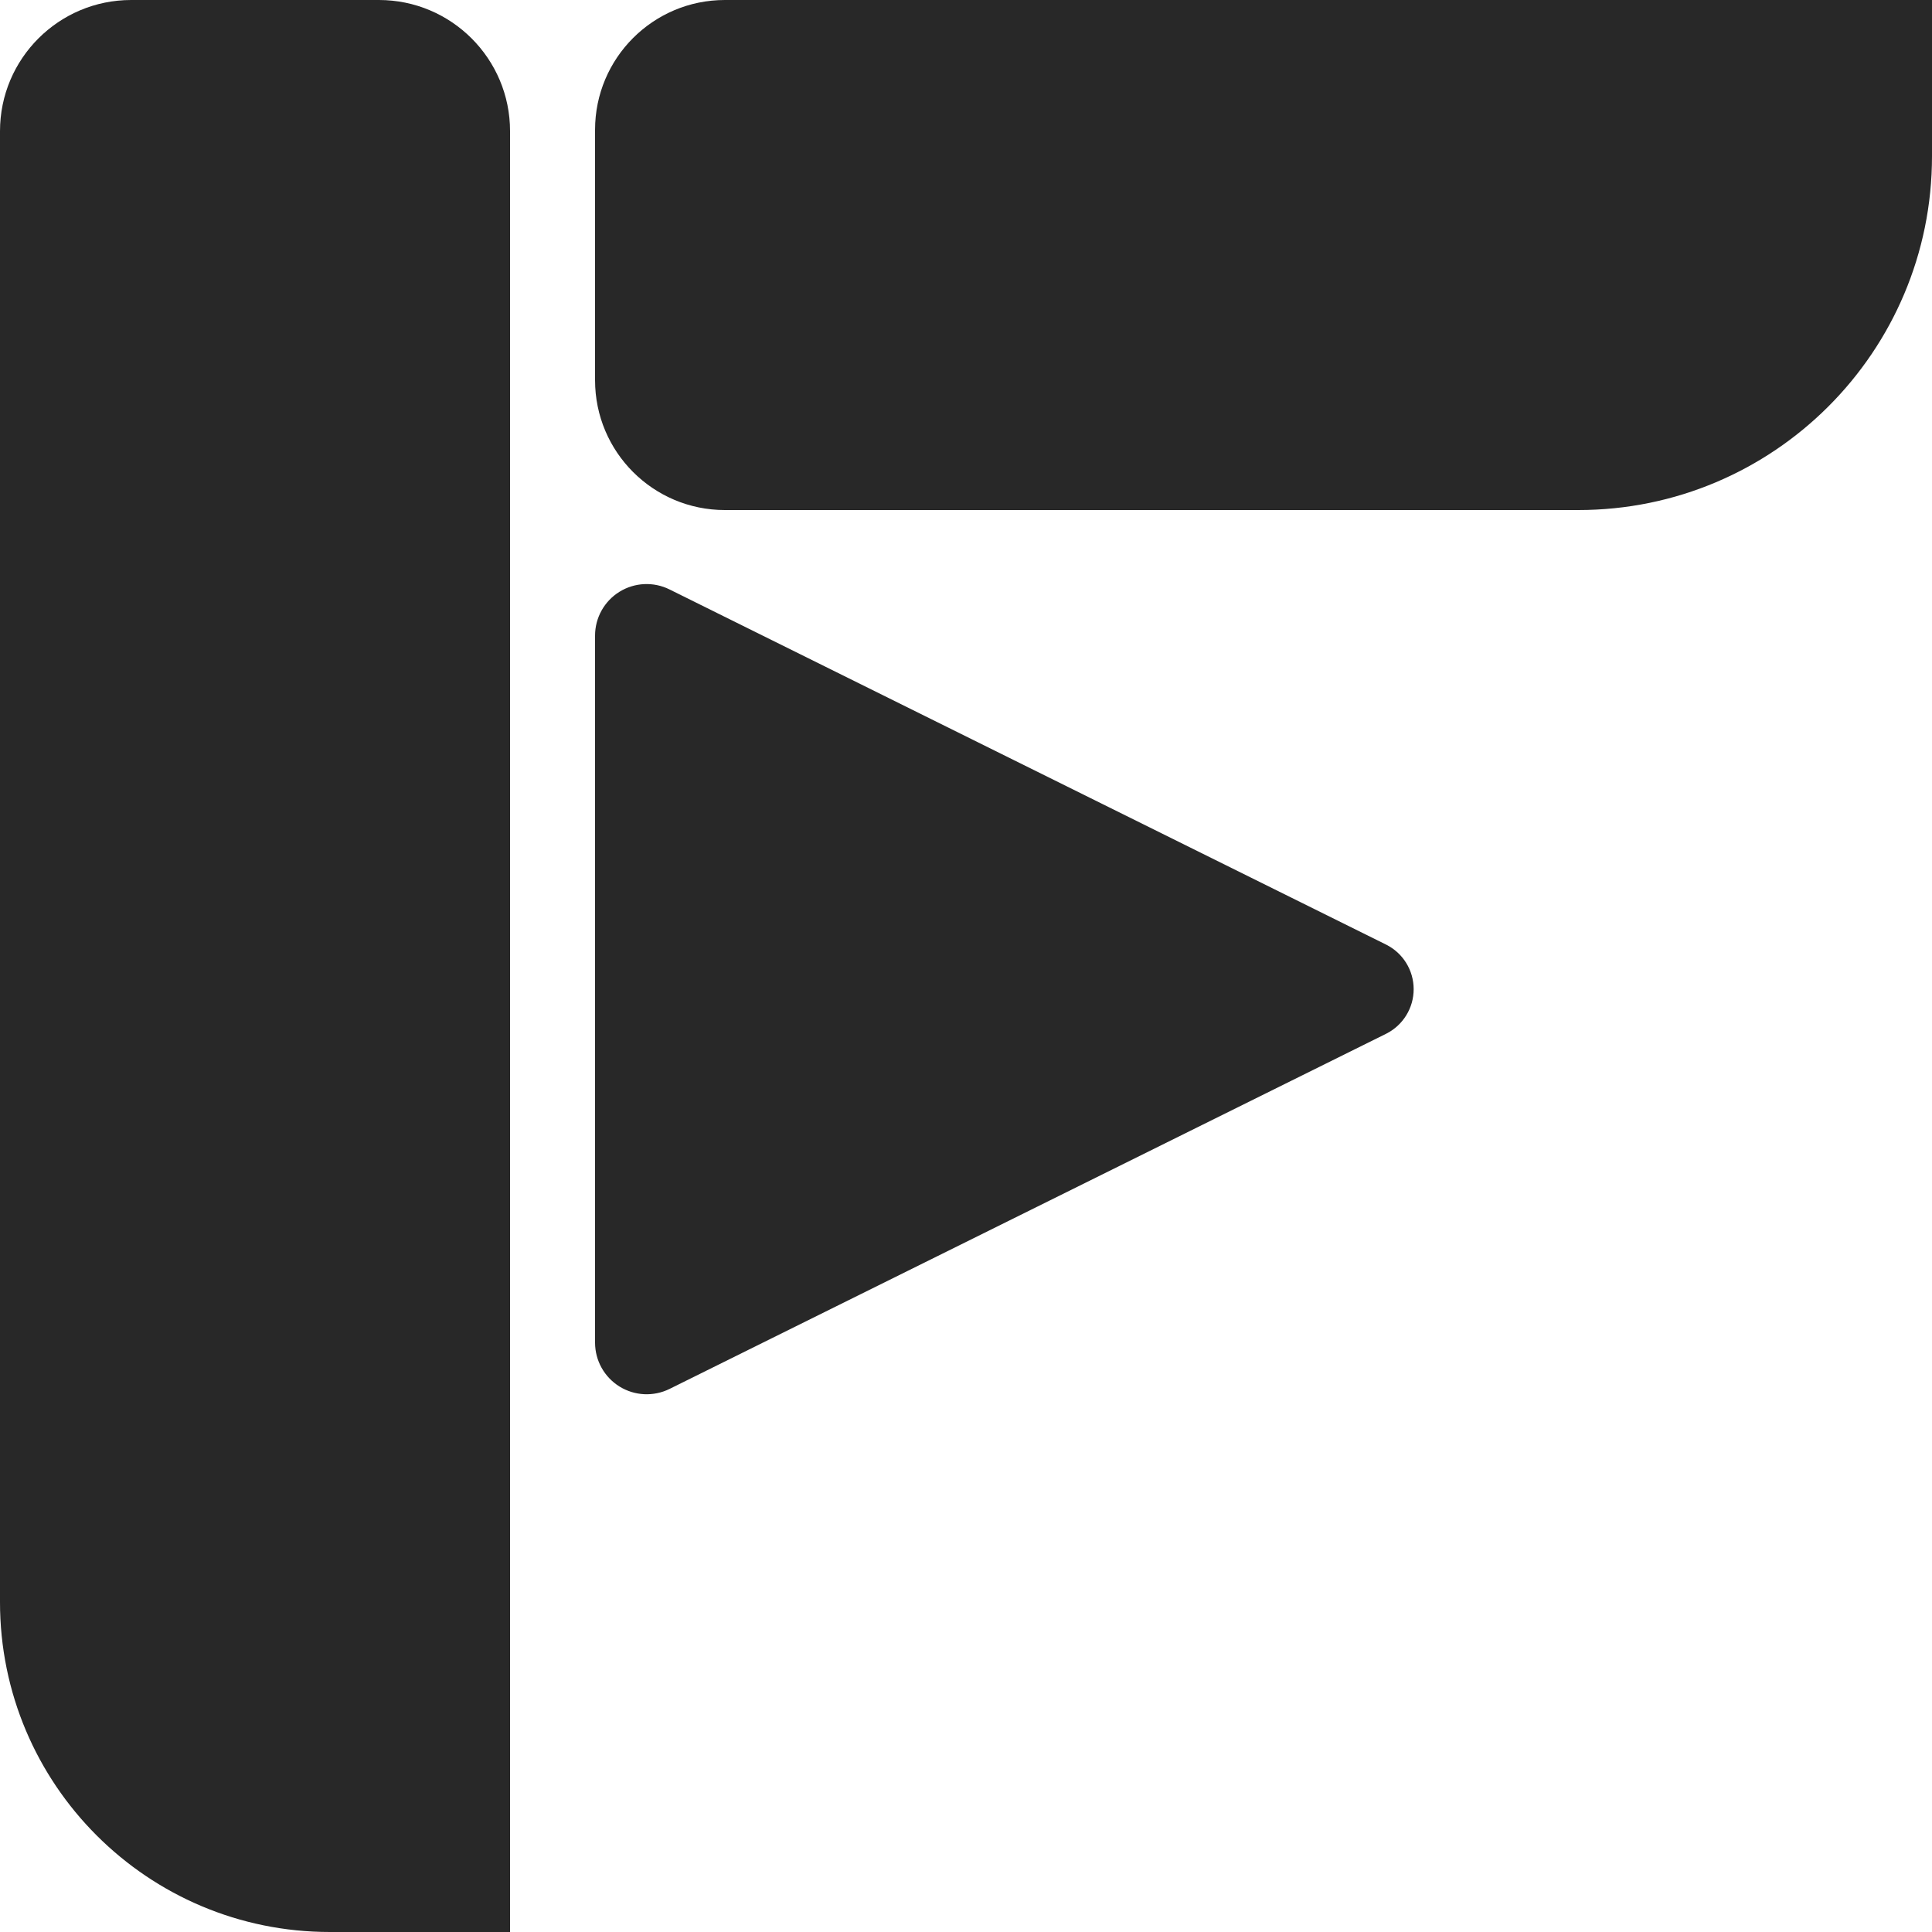
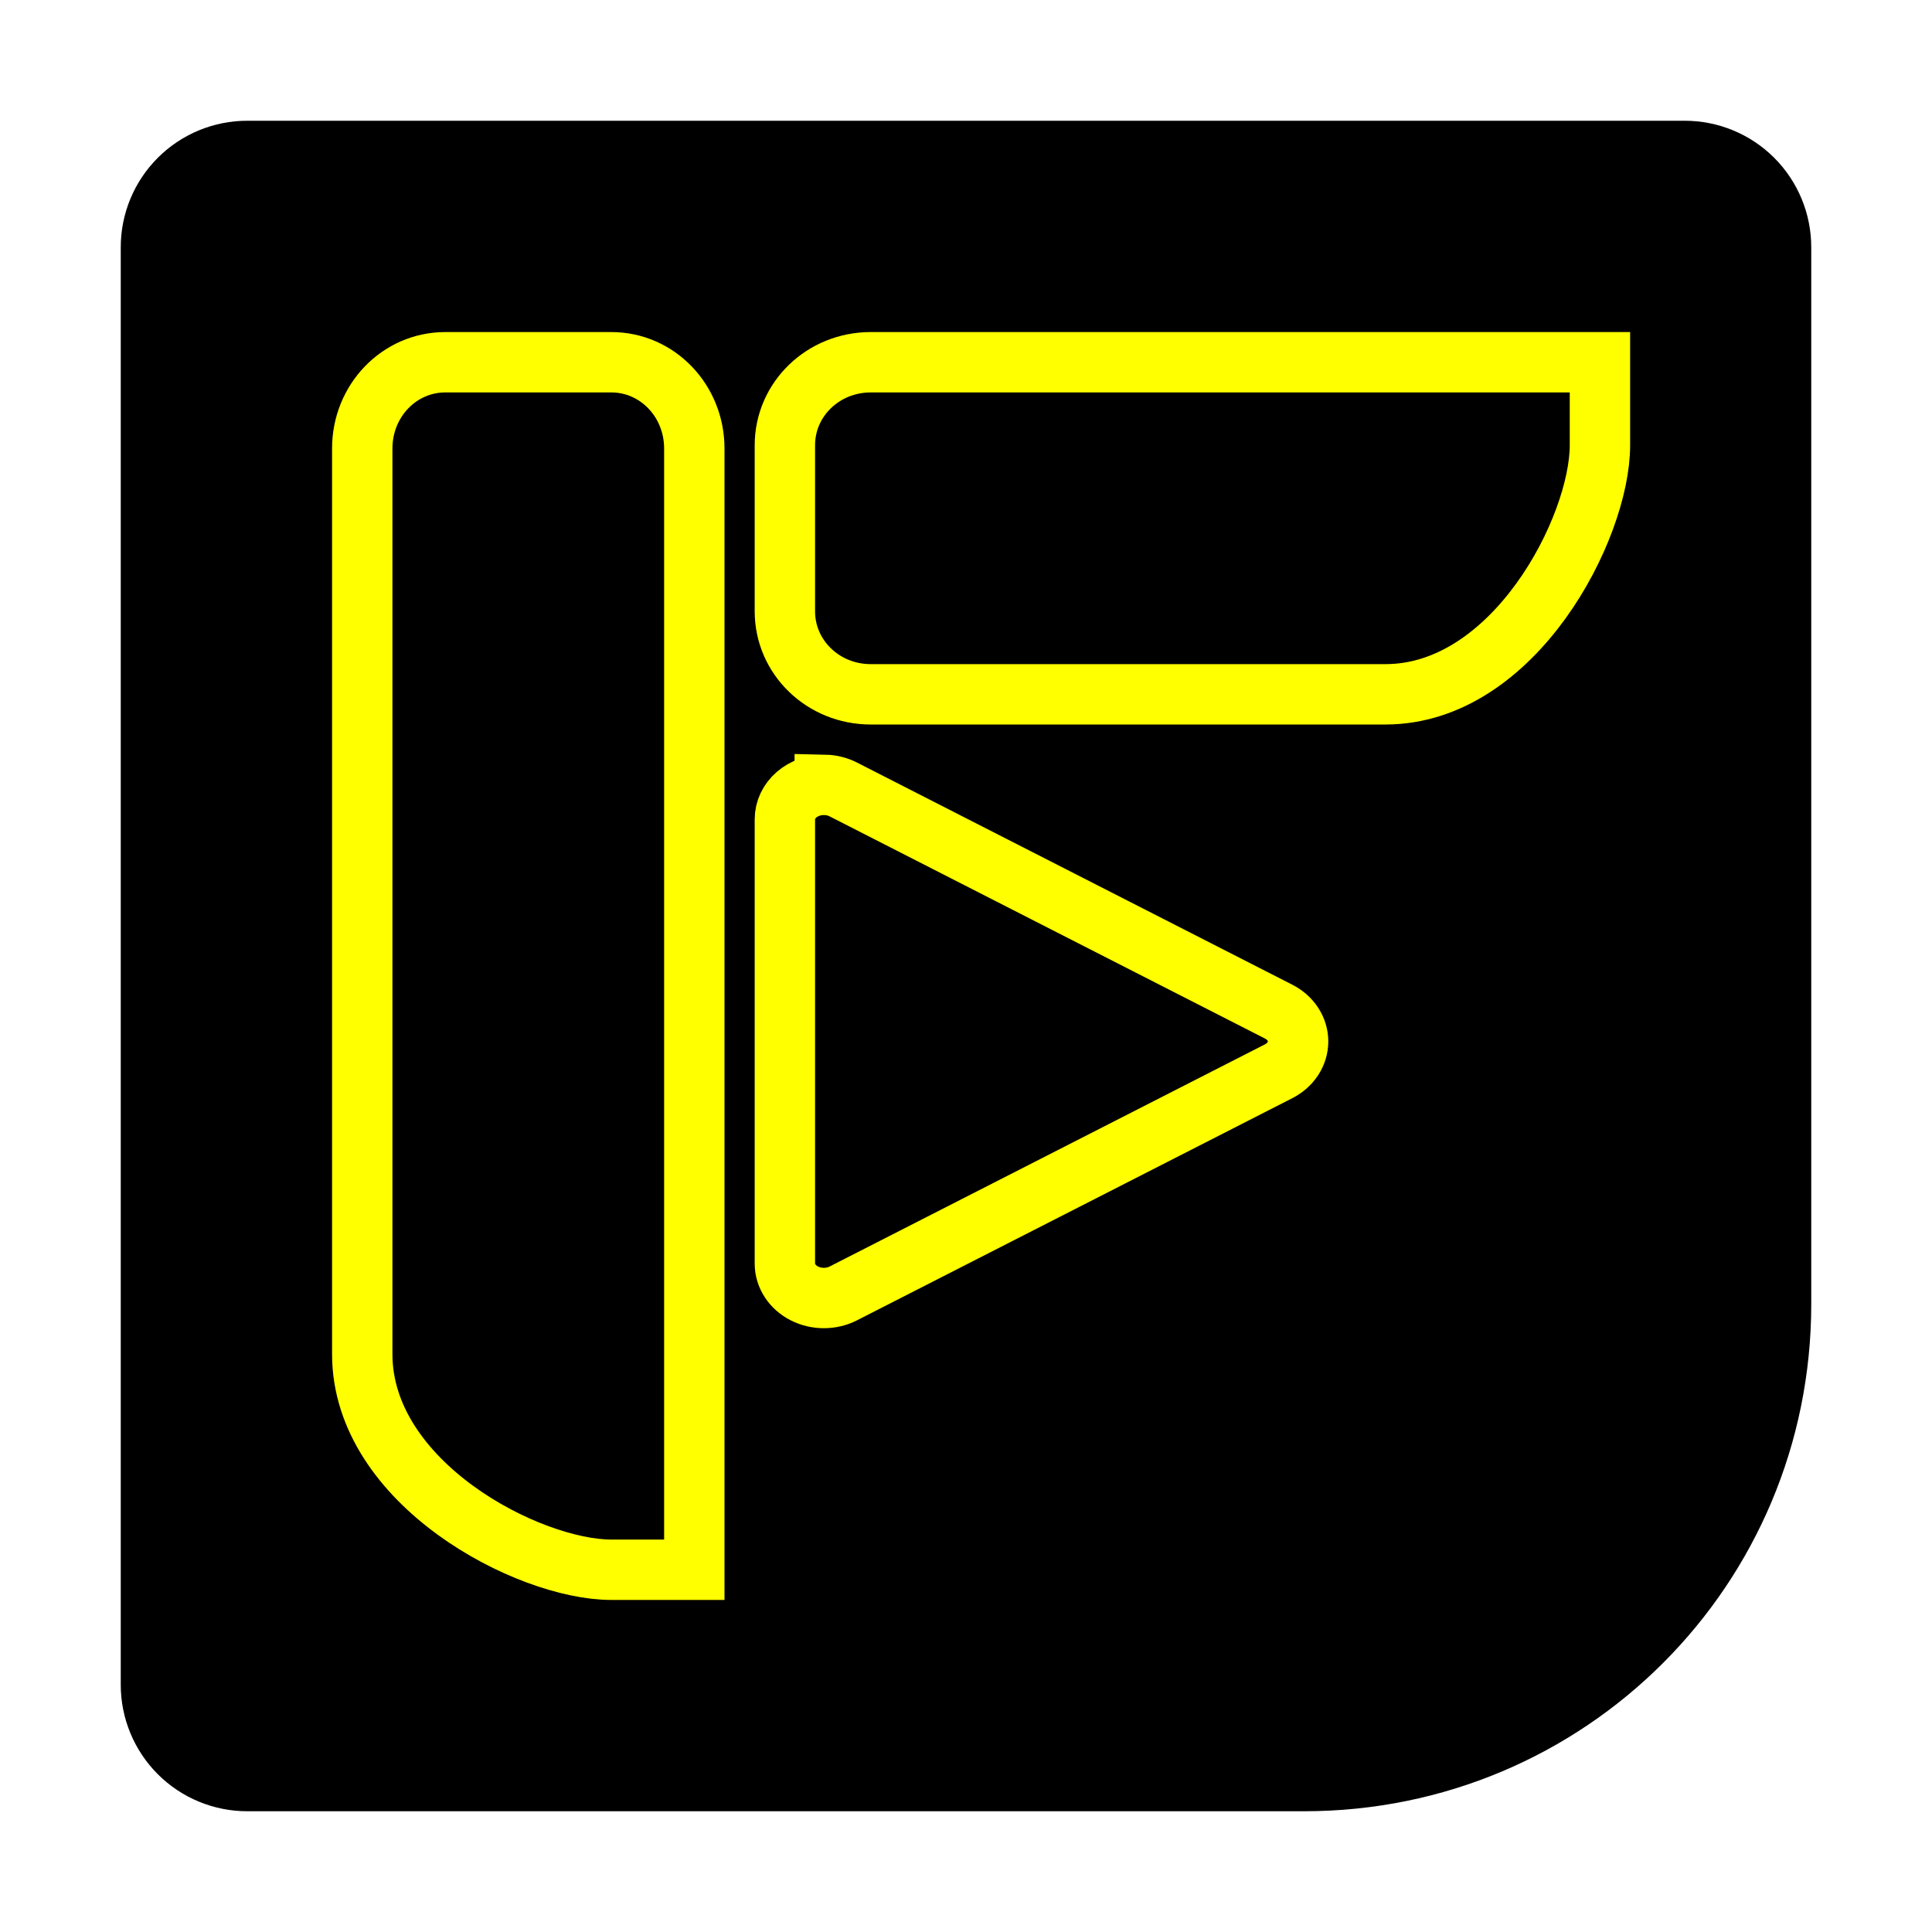
- <svg xmlns="http://www.w3.org/2000/svg" width="25" height="25" style="fill-rule:evenodd;clip-rule:evenodd;stroke-linejoin:round;stroke-miterlimit:2">
-   <path d="M4.903 0C5.84 0 6.6.76 6.6 1.697V25H4.27A4.268 4.268 0 0 1 0 20.73V1.697C0 .76.76 0 1.697 0h3.206zM25 0v2.022A4.577 4.577 0 0 1 20.422 6.6H9.38A1.68 1.68 0 0 1 7.7 4.92V1.68C7.7.752 8.452 0 9.38 0H25zm-7.064 12.223a.645.645 0 0 1 0 1.154l-9.273 4.596a.668.668 0 0 1-.963-.597V8.224a.667.667 0 0 1 .963-.597l9.273 4.596z" style="fill-opacity:1;fill:#282828" />
+ <svg xmlns="http://www.w3.org/2000/svg" width="64" height="64" version="1">
+   <path style="fill:#000000" d="M8.2 4A4.19 4.19 0 0 0 4 8.2v47.6A4.19 4.19 0 0 0 8.2 60h35C52.507 60 60 52.507 60 43.2v-35A4.19 4.19 0 0 0 55.8 4h-35z" />
+   <path style="fill:#000000;stroke:#ffff00;stroke-width:2" d="M14.75 12C13.226 12 12 13.274 12 14.857v30C12 49.143 17.5 52 20.25 52H23V14.857C23 13.274 21.773 12 20.25 12z" />
+   <path style="fill:#000000;stroke:#ffff00;stroke-width:2" d="M26 20.25c0 1.523 1.268 2.75 2.842 2.75h17.053C50.158 23 53 17.5 53 14.75V12H28.842C27.268 12 26 13.226 26 14.75z" />
+   <path style="fill:#000000;stroke:#ffff00;stroke-width:2" d="M27.321 26A1.291 1.141 0 0 0 26 27.143V41.86a1.291 1.141 0 0 0 1.936.986l7.21-3.679 7.21-3.68a1.291 1.141 0 0 0 0-1.976l-7.21-3.679-7.21-3.68a1.291 1.141 0 0 0-.615-.153z" />
</svg>
